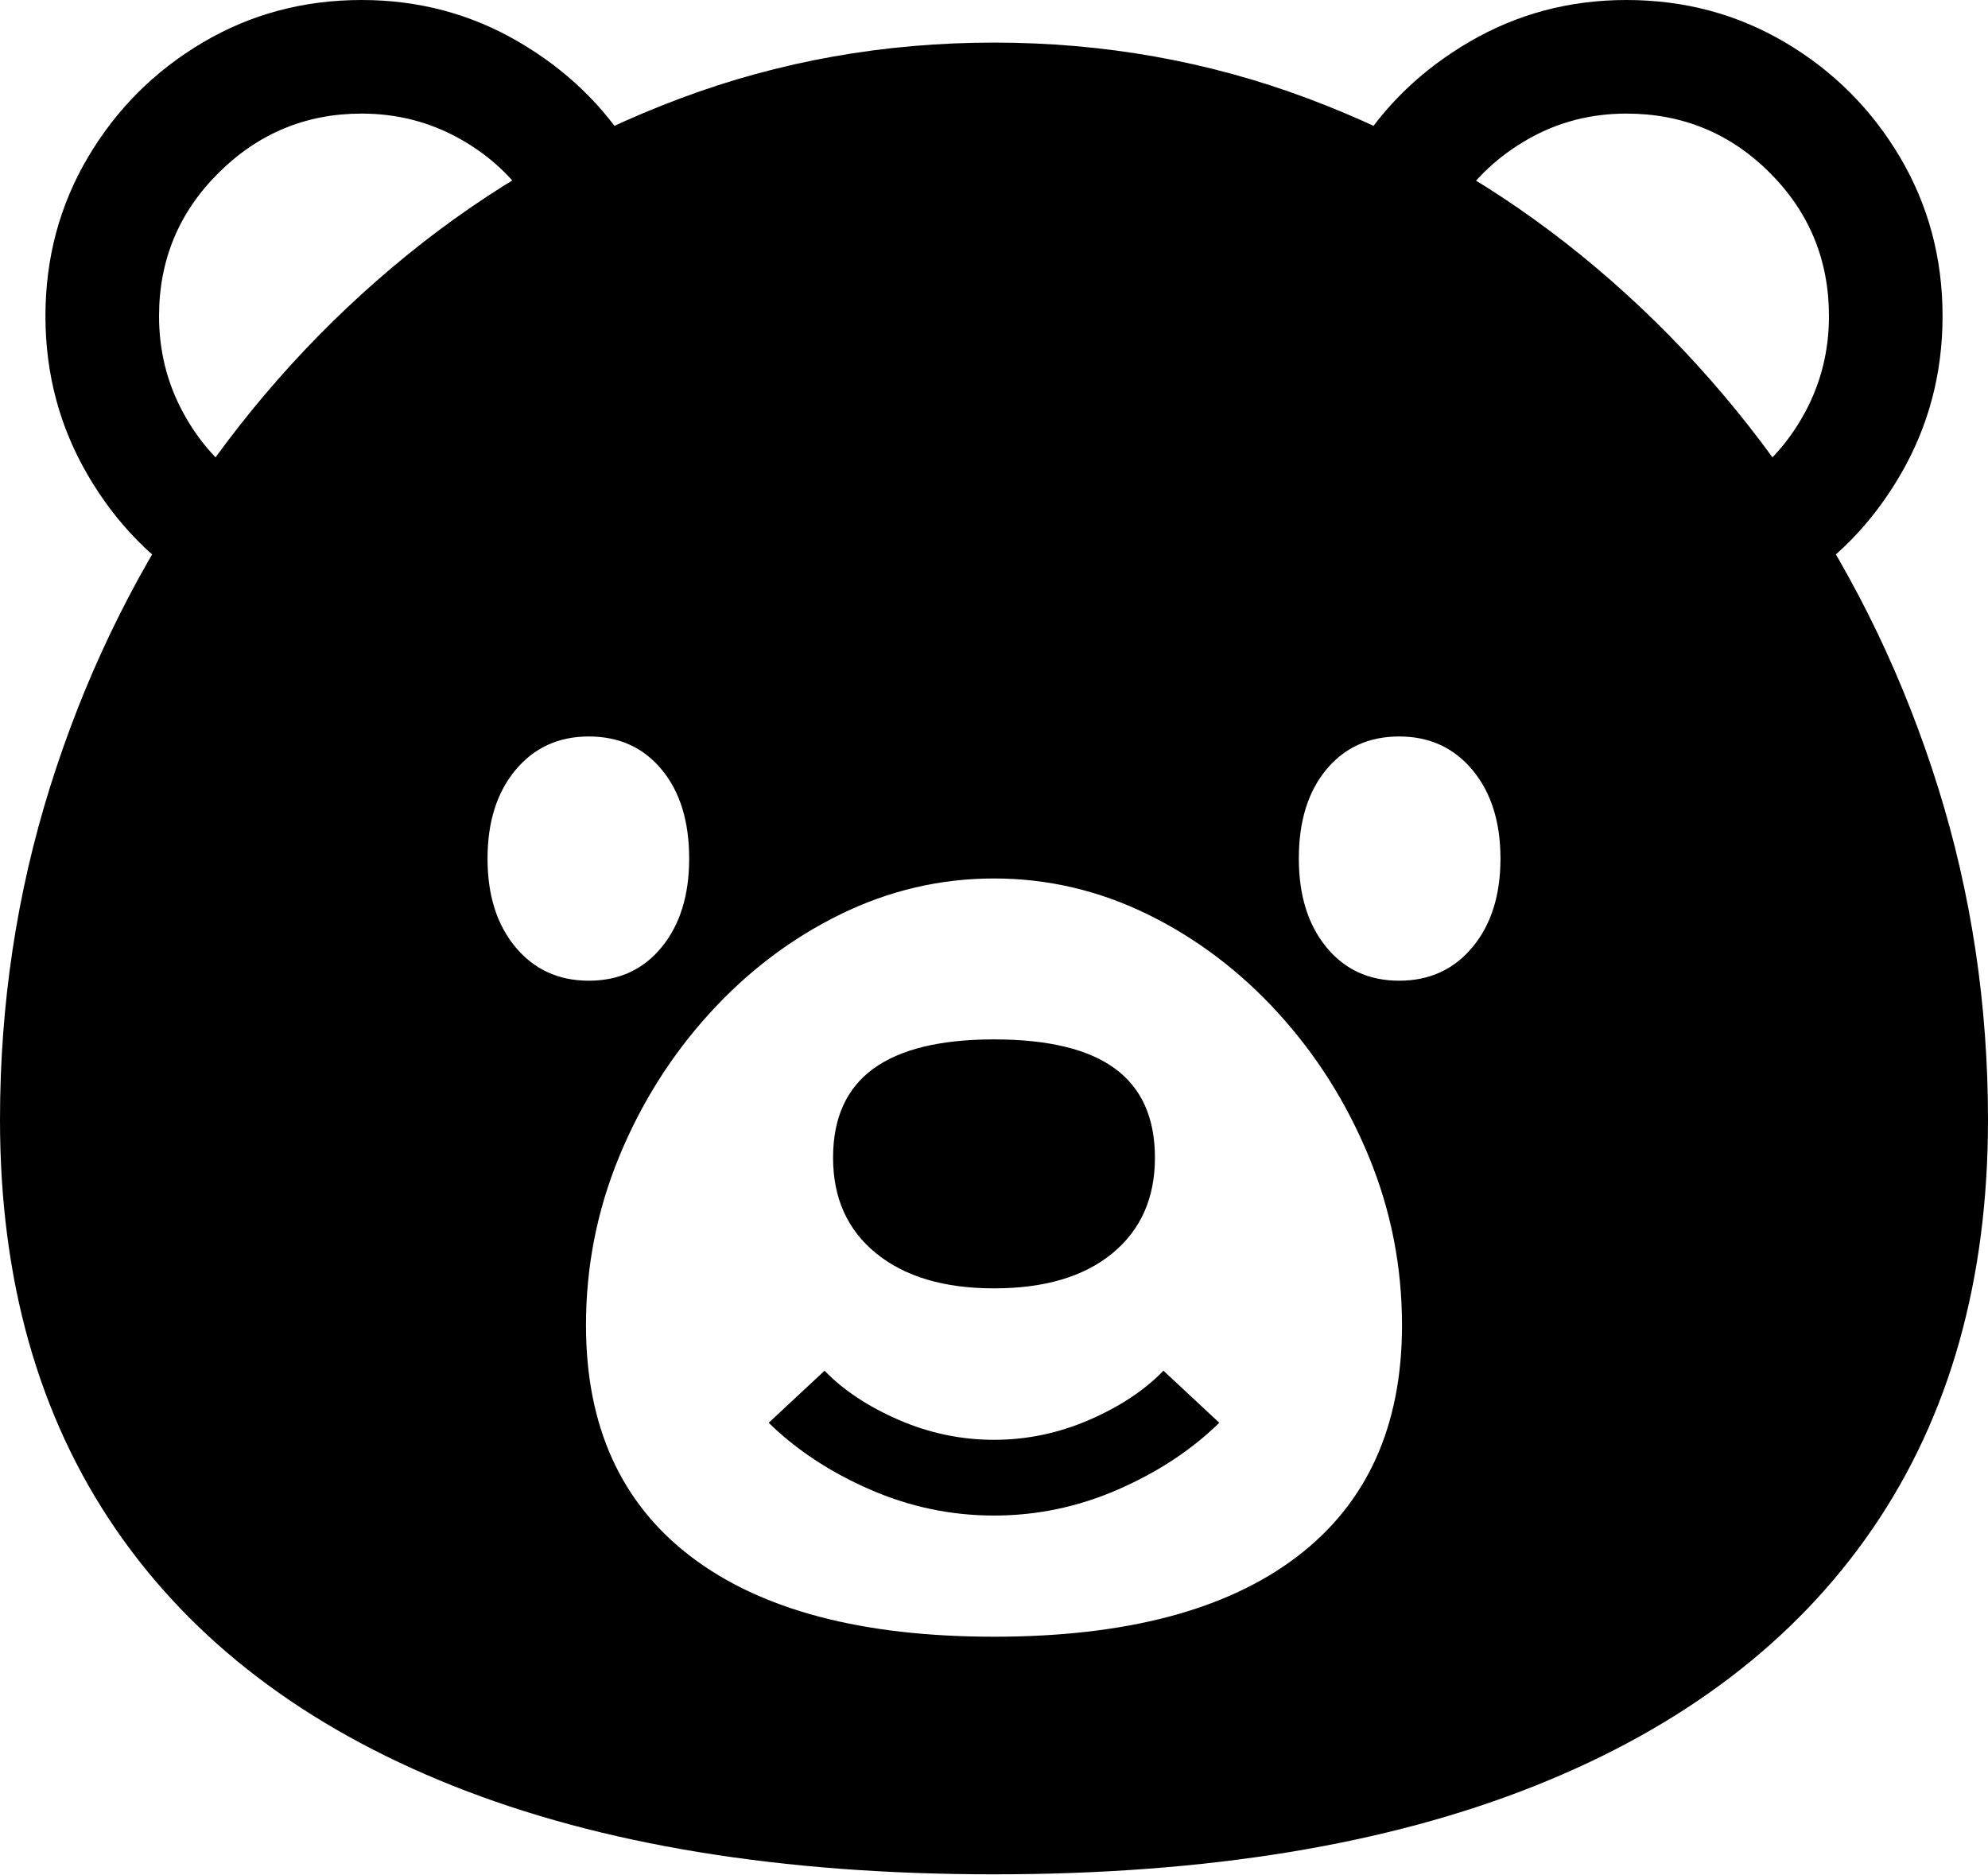
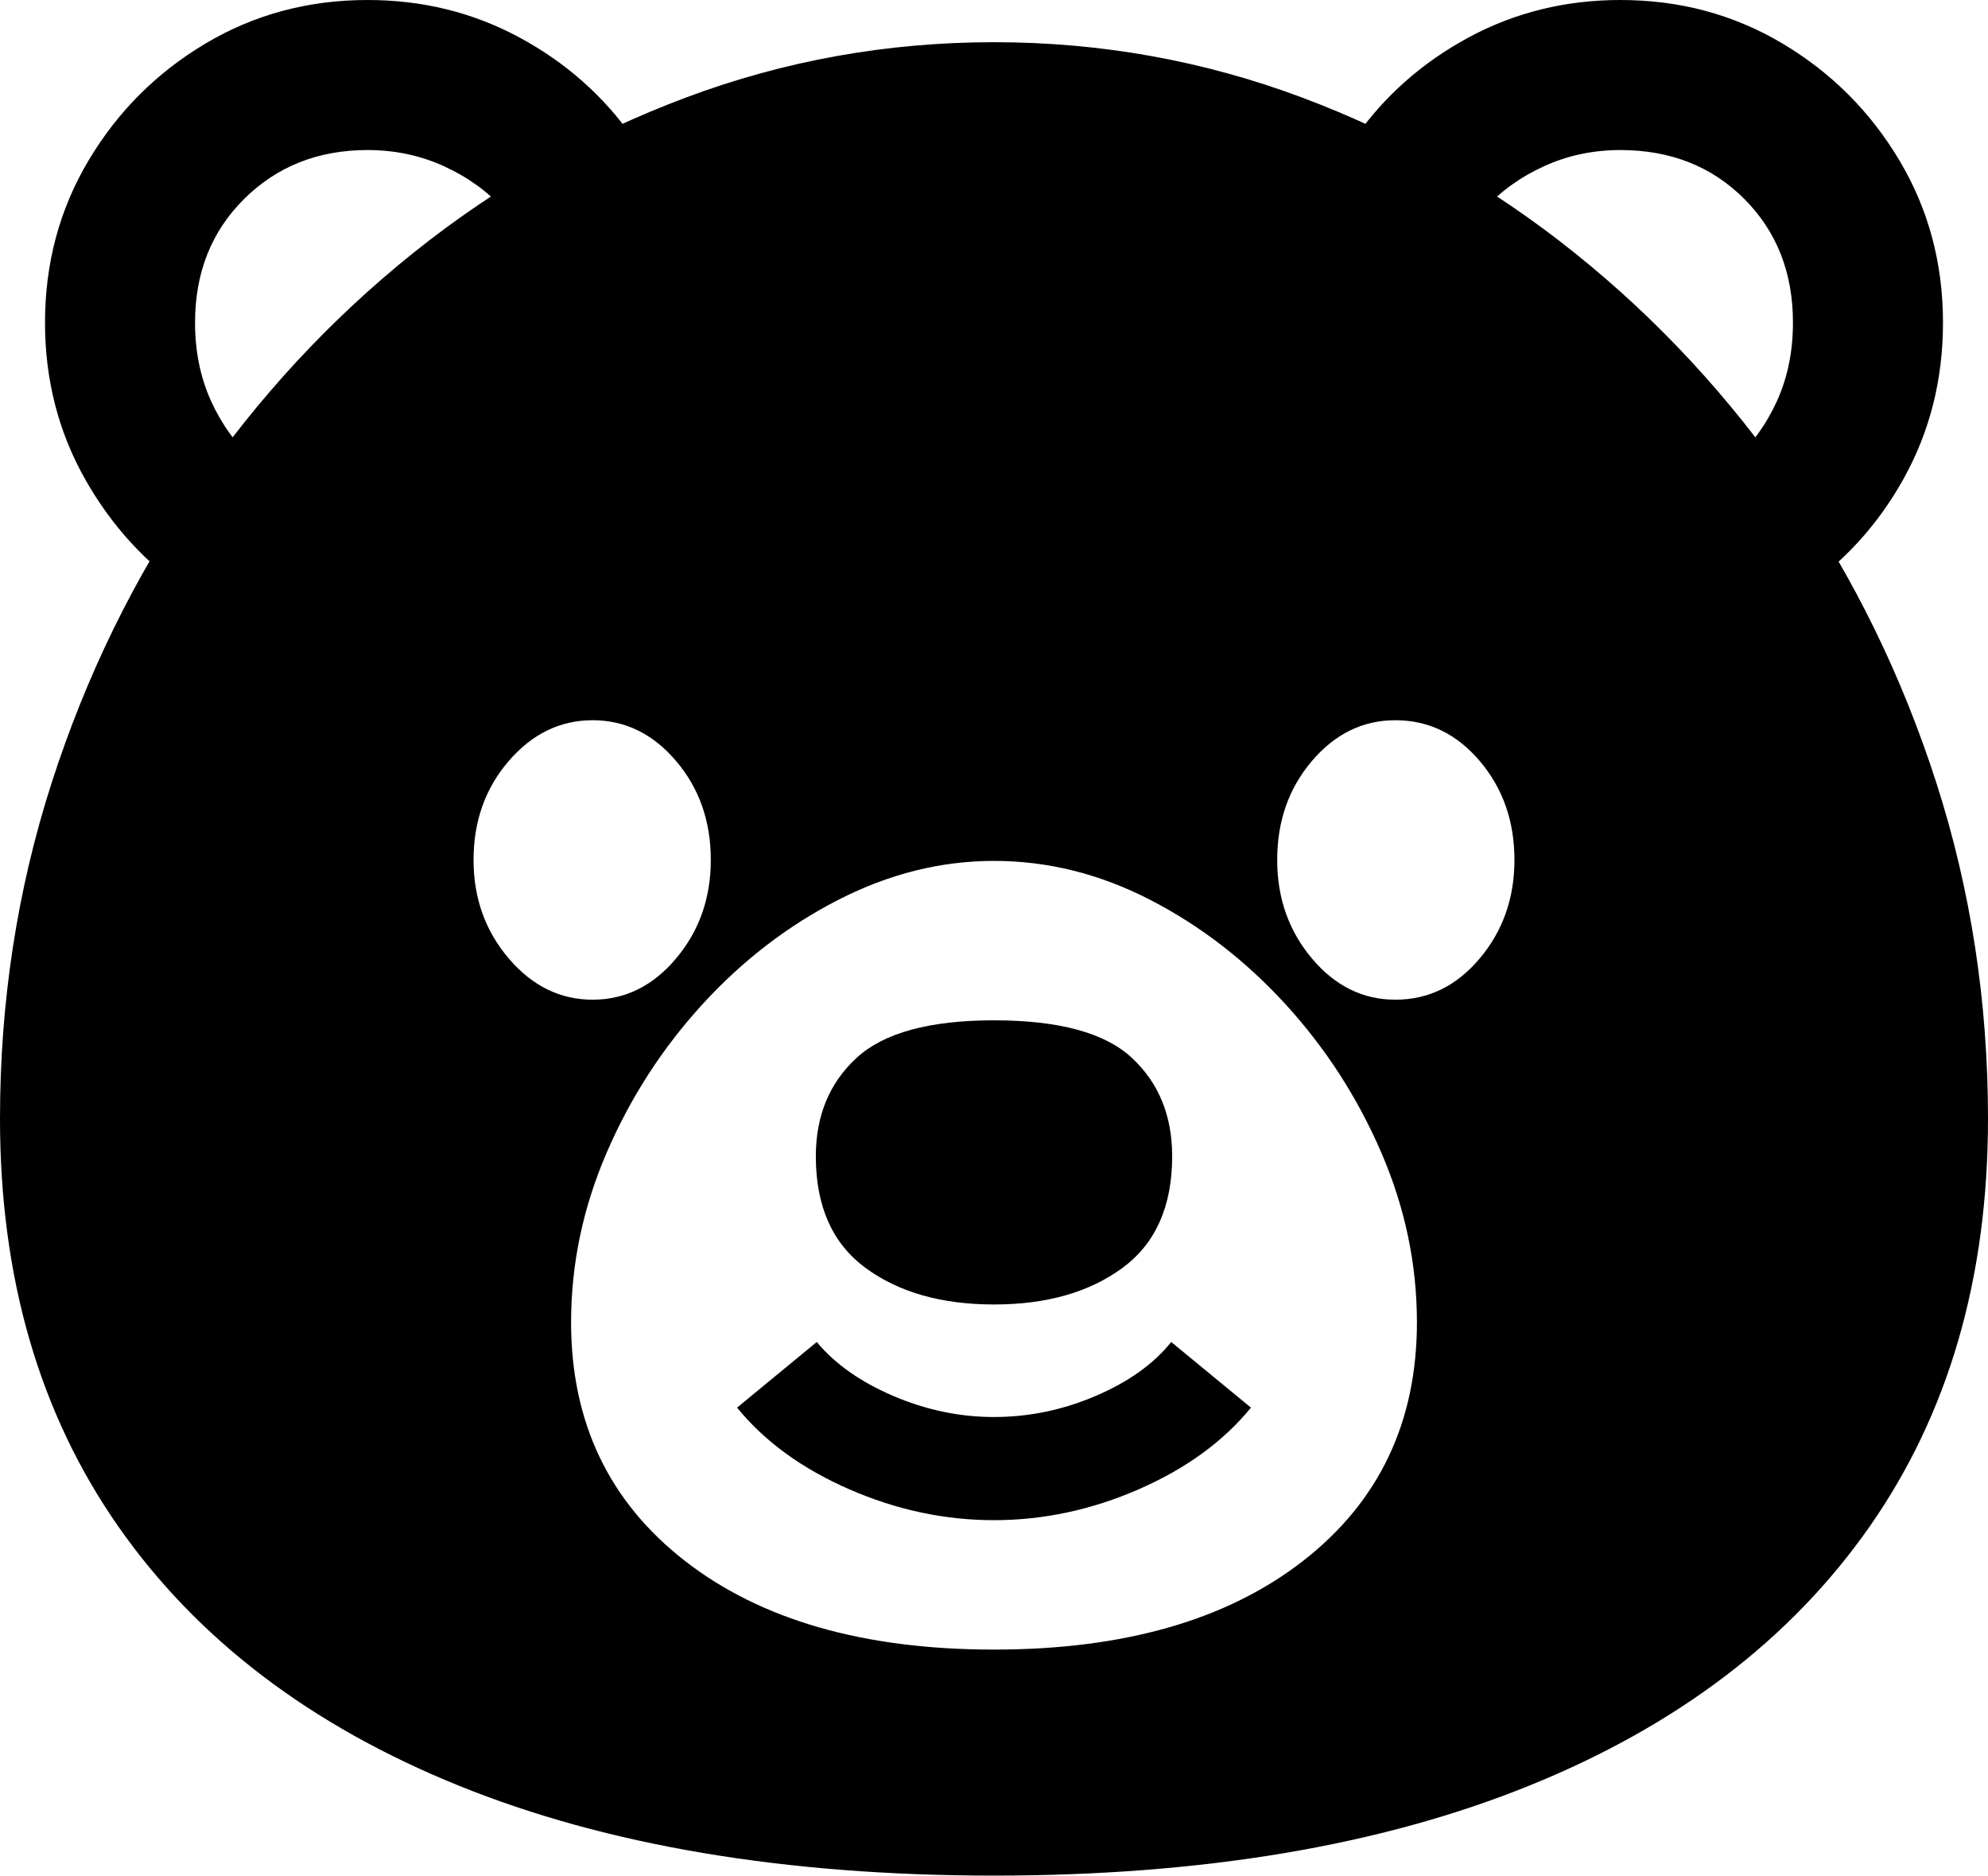
- <svg xmlns="http://www.w3.org/2000/svg" viewBox="250 -290 2100 1980">
+ <svg xmlns="http://www.w3.org/2000/svg" viewBox="240 -300 2120 2000">
  <g transform="translate(0, 1400) scale(1,-1)">
-     <path fill="currentColor" d="M1300 -290Q963 -290 728.5 -196.5Q494 -103 372 75Q250 253 250 507Q250 690 303 859Q356 1028 452.5 1171Q549 1314 680 1420.5Q811 1527 968.5 1586Q1126 1645 1300 1645Q1474 1645 1631.5 1586Q1789 1527 1920 1420.5Q2051 1314 2147.5 1171Q2244 1028 2297 859Q2350 690 2350 507Q2350 253 2228 75Q2106 -103 1871.5 -196.5Q1637 -290 1300 -290ZM1300 89Q1232 89 1169 116.5Q1106 144 1062 187L1121 242Q1151 211 1199.5 190Q1248 169 1300 169Q1352 169 1400.5 190Q1449 211 1479 242L1538 187Q1494 144 1431 116.5Q1368 89 1300 89ZM872 654Q920 654 949 689.5Q978 725 978 783Q978 842 949 877Q920 912 872 912Q824 912 794.5 876.5Q765 841 765 783Q765 725 794.5 689.5Q824 654 872 654ZM1300 -39Q1509 -39 1620 45.5Q1731 130 1731 290Q1731 383 1696 468Q1661 553 1600.5 619.5Q1540 686 1462.5 724Q1385 762 1300 762Q1215 762 1137.5 724Q1060 686 999.5 619.5Q939 553 904 468Q869 383 869 290Q869 130 980 45.5Q1091 -39 1300 -39ZM1300 329Q1221 329 1175.5 366Q1130 403 1130 467Q1130 530 1172.5 561Q1215 592 1300 592Q1386 592 1428 561Q1470 530 1470 467Q1470 403 1425 366Q1380 329 1300 329ZM460 1068Q387 1112 342.5 1188.5Q298 1265 298 1356Q298 1448 343 1524Q388 1600 464 1645Q540 1690 632 1690Q722 1690 797.5 1646Q873 1602 917 1531L811 1473Q783 1517 735.5 1543.5Q688 1570 632 1570Q544 1570 481 1507.5Q418 1445 418 1356Q418 1301 443.5 1254Q469 1207 512 1178ZM1728 654Q1776 654 1805.5 689.5Q1835 725 1835 783Q1835 841 1805.5 876.5Q1776 912 1728 912Q1680 912 1651 877Q1622 842 1622 783Q1622 725 1651 689.5Q1680 654 1728 654ZM2140 1068L2088 1178Q2131 1207 2156.5 1254Q2182 1301 2182 1356Q2182 1445 2119.5 1507.5Q2057 1570 1968 1570Q1912 1570 1865 1543.5Q1818 1517 1789 1473L1683 1531Q1727 1602 1802.5 1646Q1878 1690 1968 1690Q2060 1690 2136 1645Q2212 1600 2257 1524Q2302 1448 2302 1356Q2302 1265 2257.5 1188.5Q2213 1112 2140 1068Z" />
+     <path fill="currentColor" d="M1300 -300Q966 -300 729 -204Q492 -108 366 72.5Q240 253 240 507Q240 694 295 865Q350 1036 449 1180Q548 1324 681 1430.5Q814 1537 971.5 1596Q1129 1655 1300 1655Q1471 1655 1628.5 1596Q1786 1537 1919 1430.5Q2052 1324 2151 1180Q2250 1036 2305 865Q2360 694 2360 507Q2360 253 2234 72.5Q2108 -108 1871 -204Q1634 -300 1300 -300ZM1300 79Q1221 79 1145.5 112Q1070 145 1026 199L1111 269Q1140 234 1192.5 211.5Q1245 189 1300 189Q1356 189 1408.5 211.5Q1461 234 1489 269L1574 199Q1530 145 1454.5 112Q1379 79 1300 79ZM872 634Q924 634 961 678Q998 722 998 783Q998 845 961 888.5Q924 932 872 932Q820 932 782.5 888.5Q745 845 745 783Q745 722 782.5 678Q820 634 872 634ZM1300 -59Q1508 -59 1629.5 35.5Q1751 130 1751 290Q1751 383 1713 471Q1675 559 1611 629Q1547 699 1466.5 740.5Q1386 782 1300 782Q1215 782 1134 740.5Q1053 699 989 629Q925 559 887 471Q849 383 849 290Q849 130 970.5 35.5Q1092 -59 1300 -59ZM1300 309Q1216 309 1163 348Q1110 387 1110 467Q1110 532 1153.5 572Q1197 612 1300 612Q1404 612 1447 572Q1490 532 1490 467Q1490 387 1437 348Q1384 309 1300 309ZM443 1067Q373 1114 330.5 1189.5Q288 1265 288 1356Q288 1451 334.5 1529Q381 1607 459 1653.5Q537 1700 632 1700Q720 1700 794 1660Q868 1620 915 1553L778 1476Q752 1505 714 1522.5Q676 1540 632 1540Q553 1540 500.5 1488Q448 1436 448 1356Q448 1310 465 1272.5Q482 1235 511 1209ZM1728 634Q1781 634 1818 678Q1855 722 1855 783Q1855 845 1818 888.5Q1781 932 1728 932Q1676 932 1639 888.5Q1602 845 1602 783Q1602 722 1639 678Q1676 634 1728 634ZM2157 1067L2089 1209Q2118 1235 2135 1272.5Q2152 1310 2152 1356Q2152 1436 2100 1488Q2048 1540 1968 1540Q1924 1540 1886 1522.5Q1848 1505 1822 1476L1685 1553Q1732 1620 1806 1660Q1880 1700 1968 1700Q2063 1700 2141 1653.5Q2219 1607 2265.5 1529Q2312 1451 2312 1356Q2312 1265 2270 1189.5Q2228 1114 2157 1067Z" />
  </g>
</svg>
